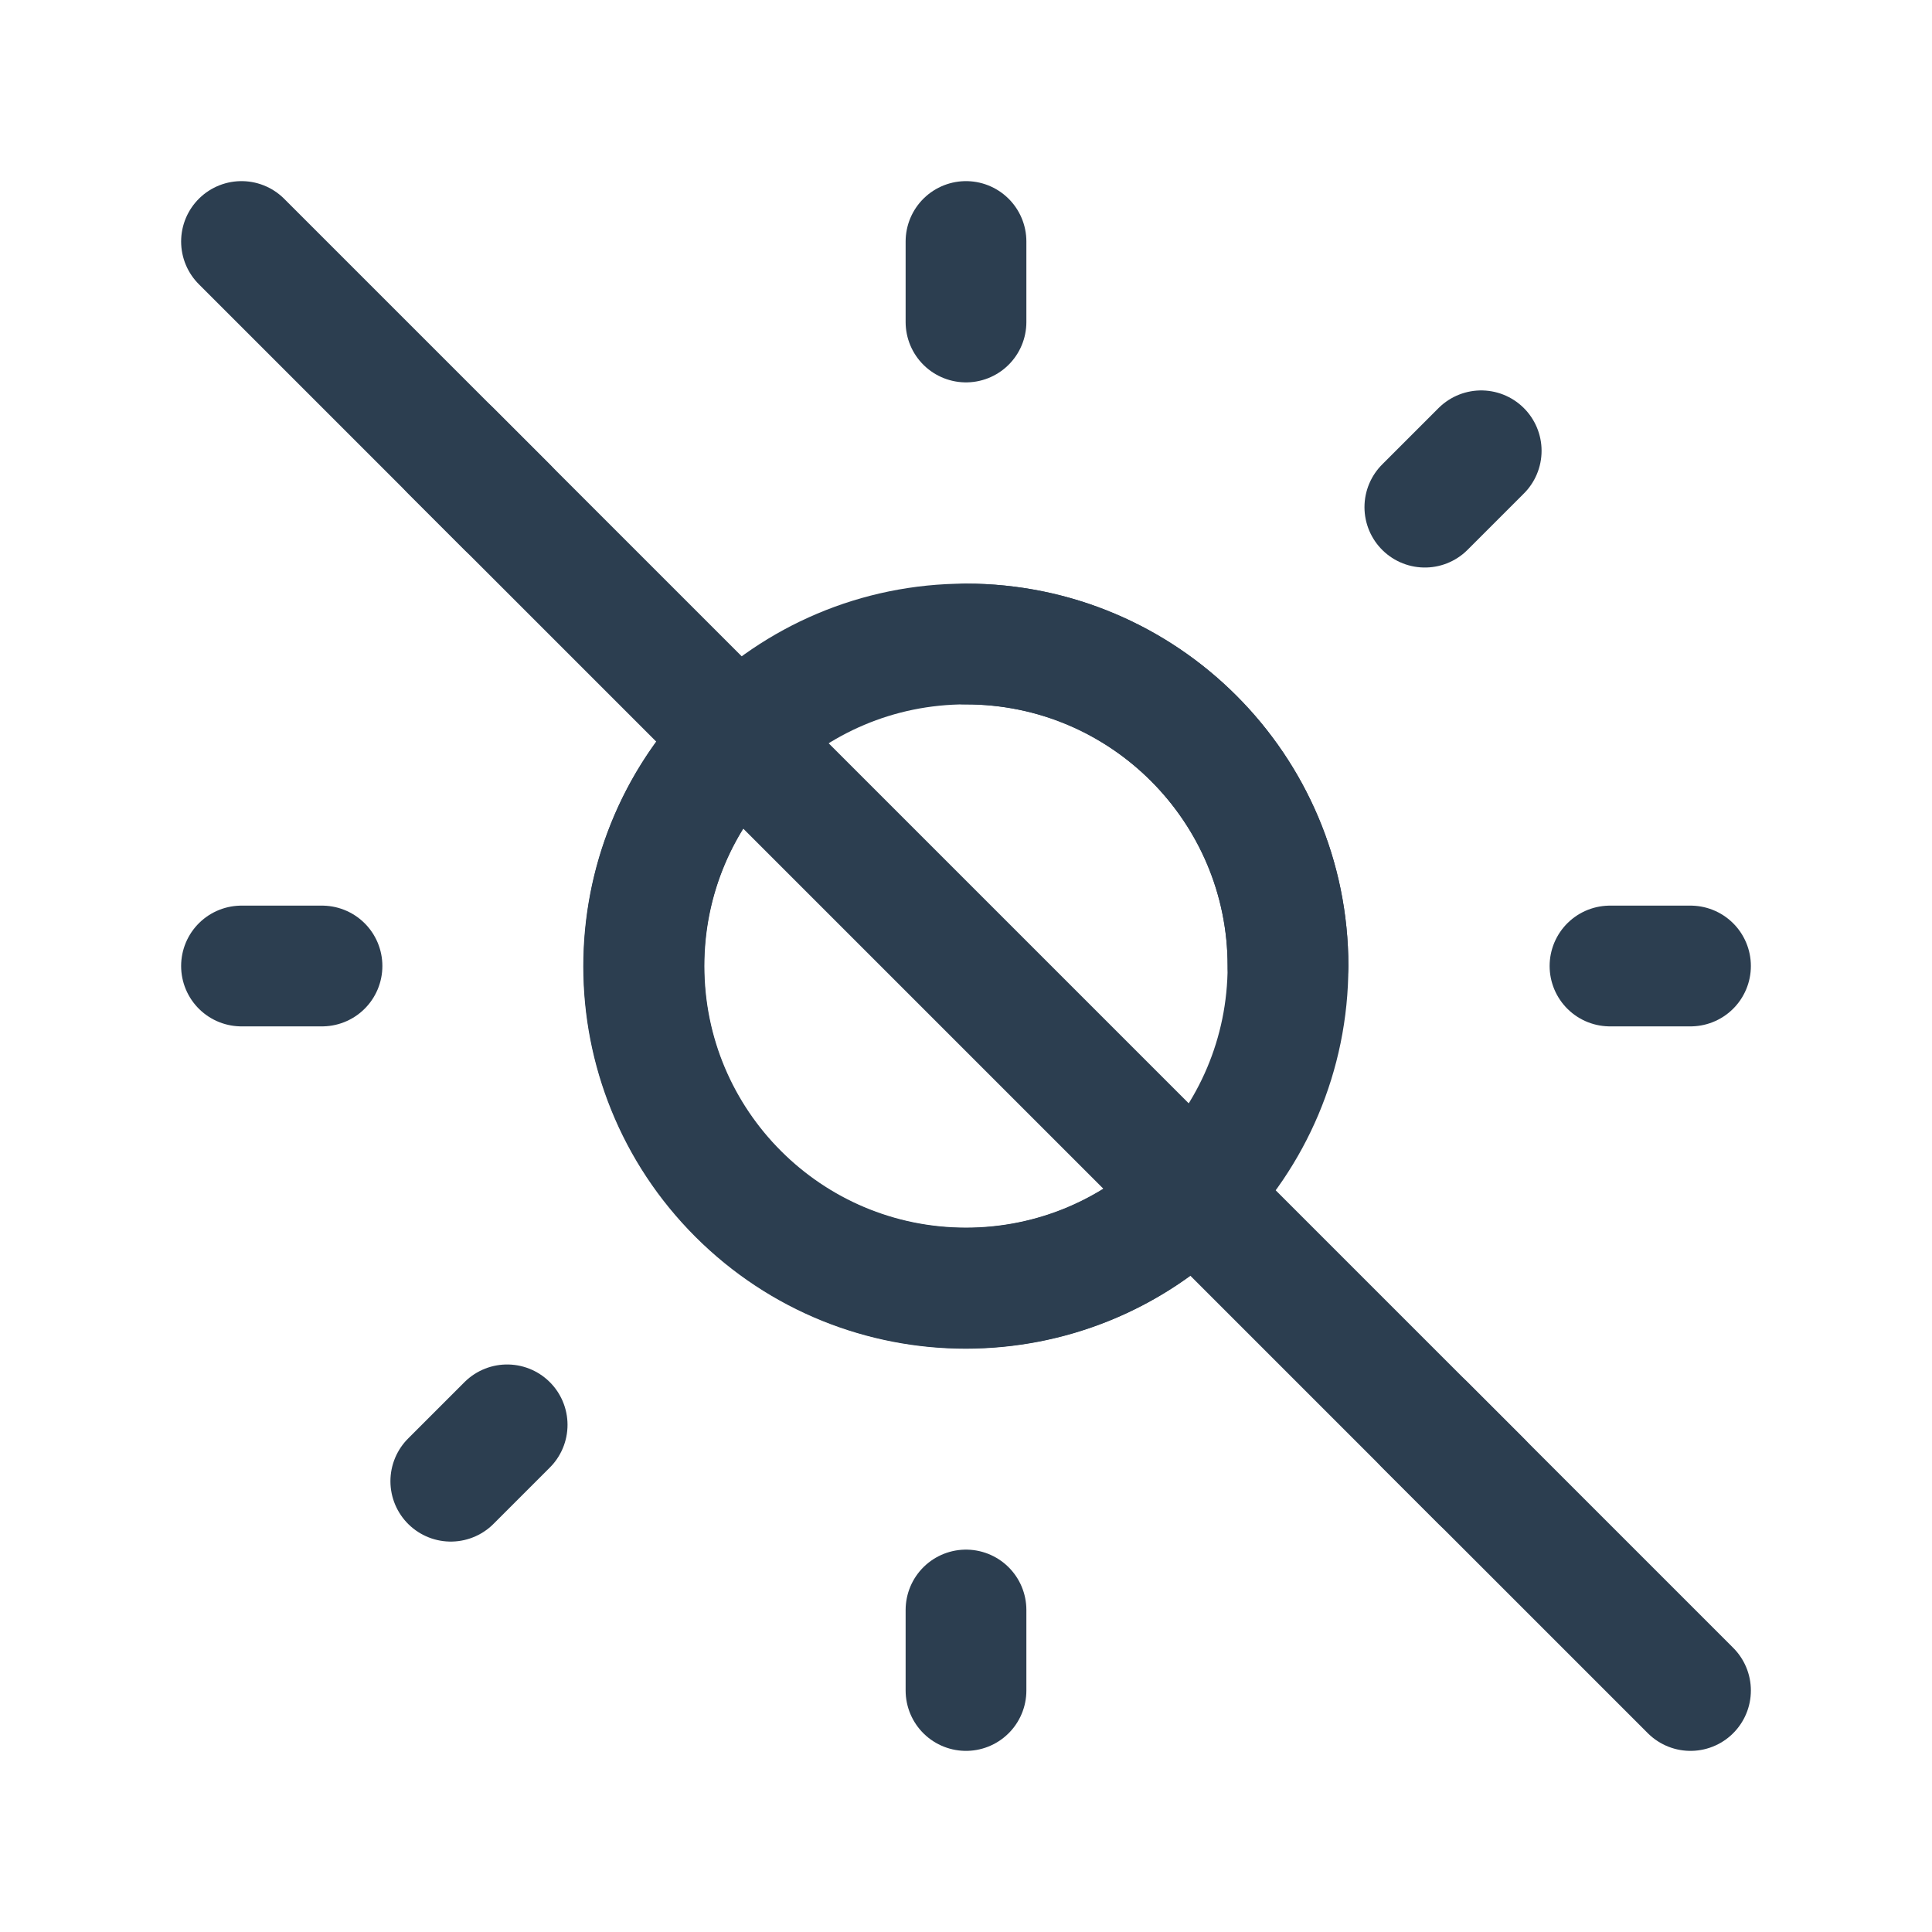
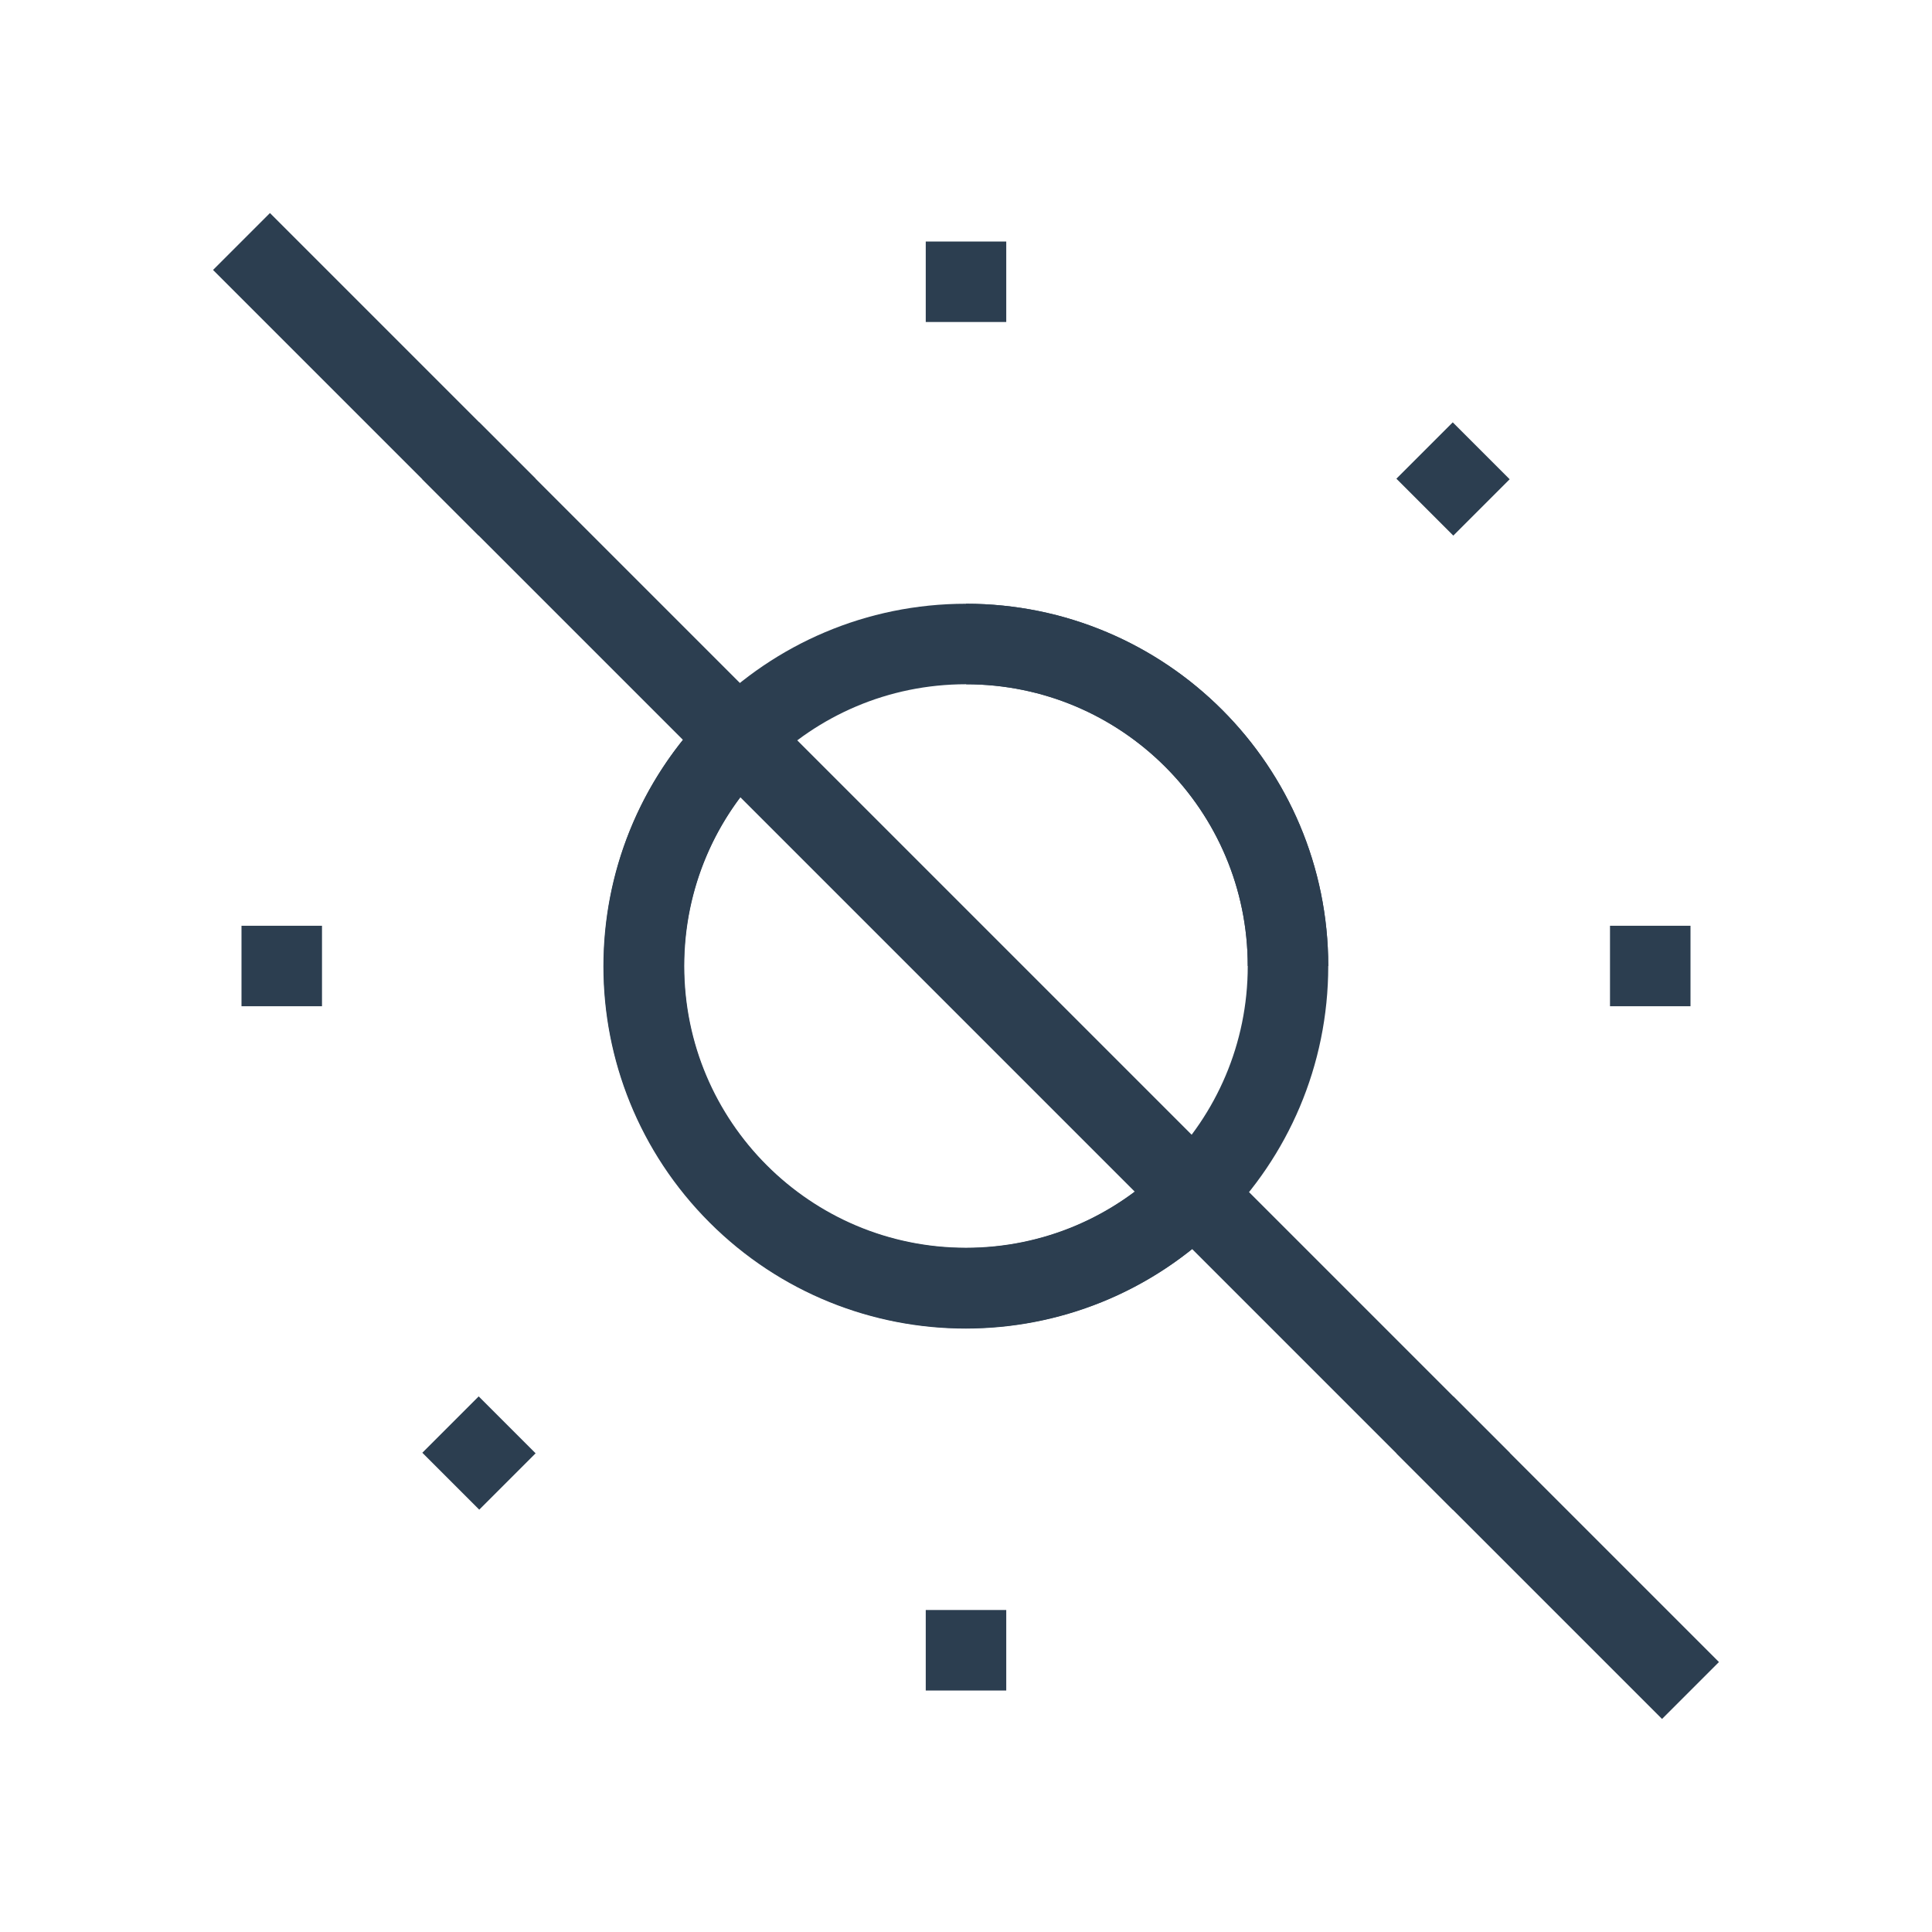
- <svg xmlns="http://www.w3.org/2000/svg" class="icon icon-tabler icon-tabler-sun" width="44" height="44" viewBox="0 0 24 24" stroke-width="1.5" stroke="#2c3e50" fill="none" stroke-linecap="round" stroke-linejoin="round">
+ <svg xmlns="http://www.w3.org/2000/svg" class="icon icon-tabler icon-tabler-sun" width="44" height="44" viewBox="0 0 24 24" strokeWidth="1.5" stroke="#2c3e50" fill="none" strokeLinecap="round" strokeLinejoin="round">
  <path stroke="none" d="M0 0h24v24H0z" fill="none" />
  <circle cx="12" cy="12" r="4" />
  <line x1="3" y1="3" x2="21" y2="21" />
  <path d="M16 12a4 4 0 0 0 -4 -4m-2.834 1.177a4 4 0 0 0 5.66 5.654" />
  <path d="M3 12h1m8 -9v1m8 8h1m-9 8v1m-6.4 -15.4l.7 .7m12.1 -.7l-.7 .7m0 11.4l.7 .7m-12.1 -.7l-.7 .7" />
</svg>
